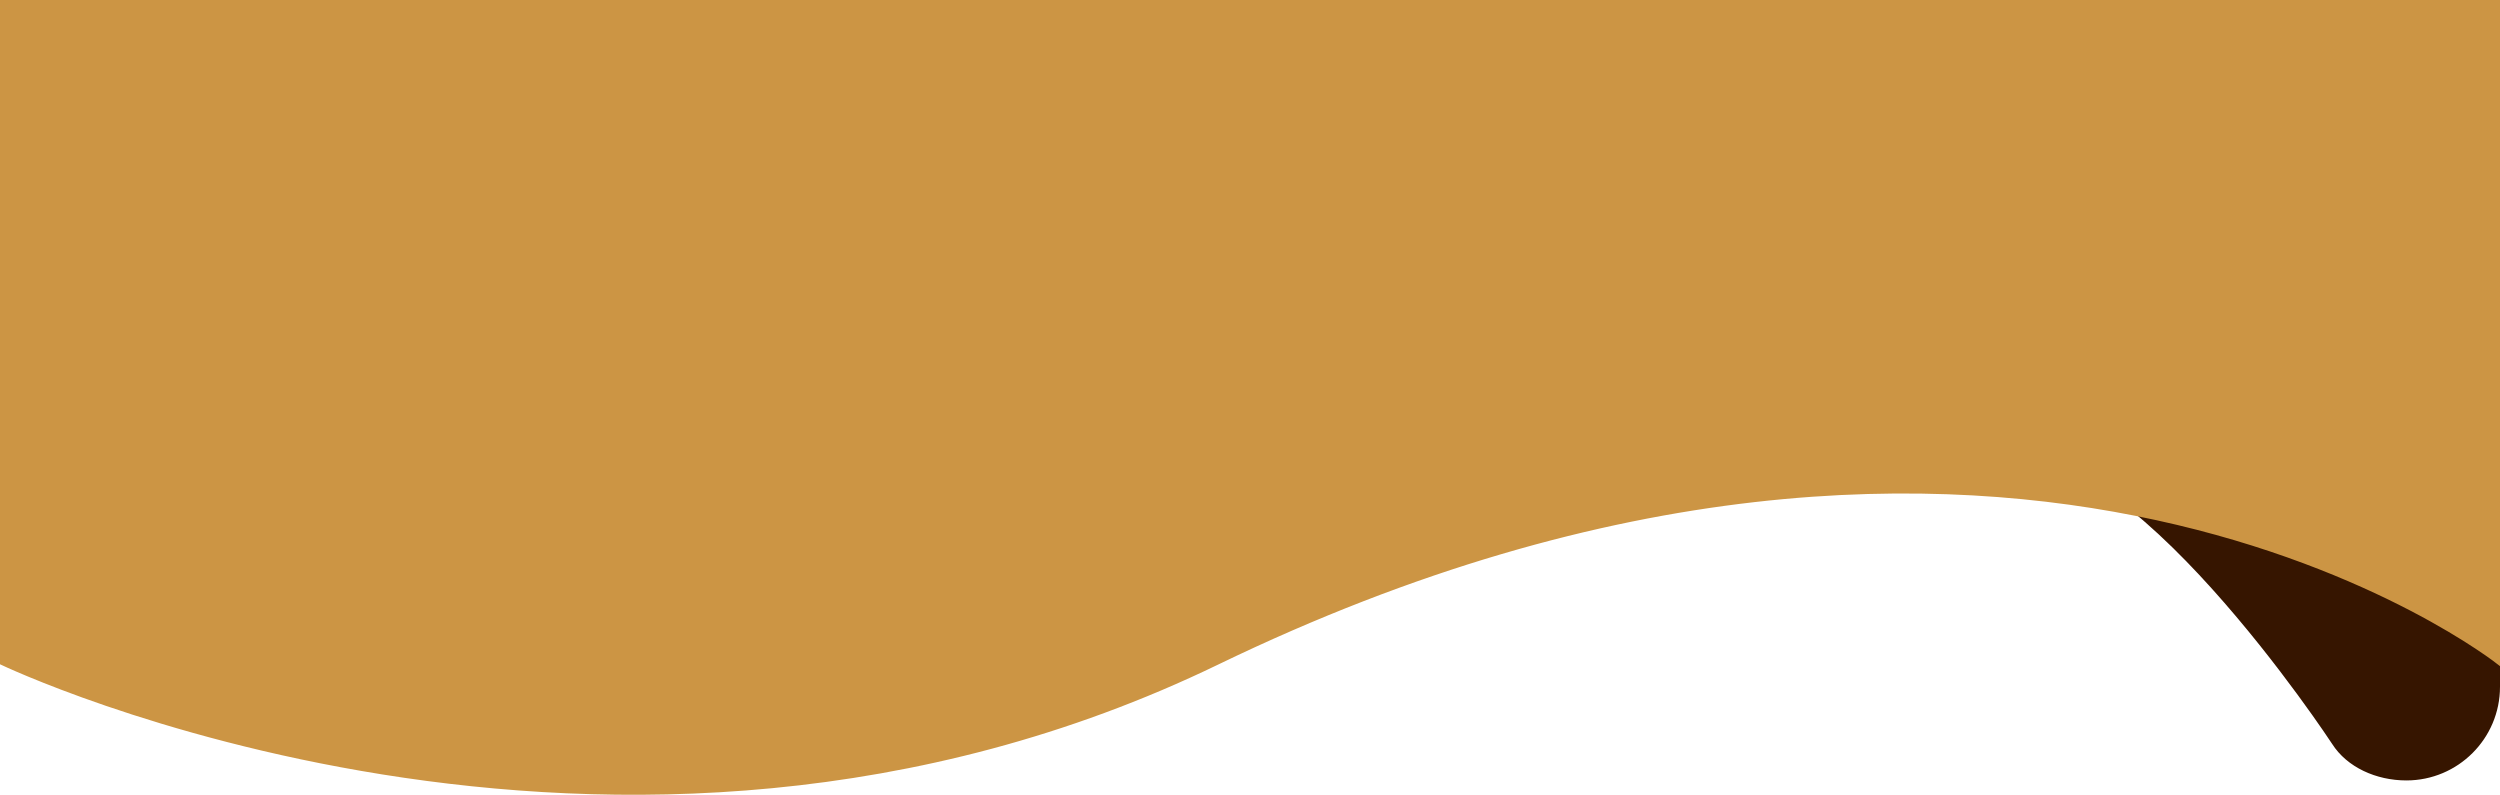
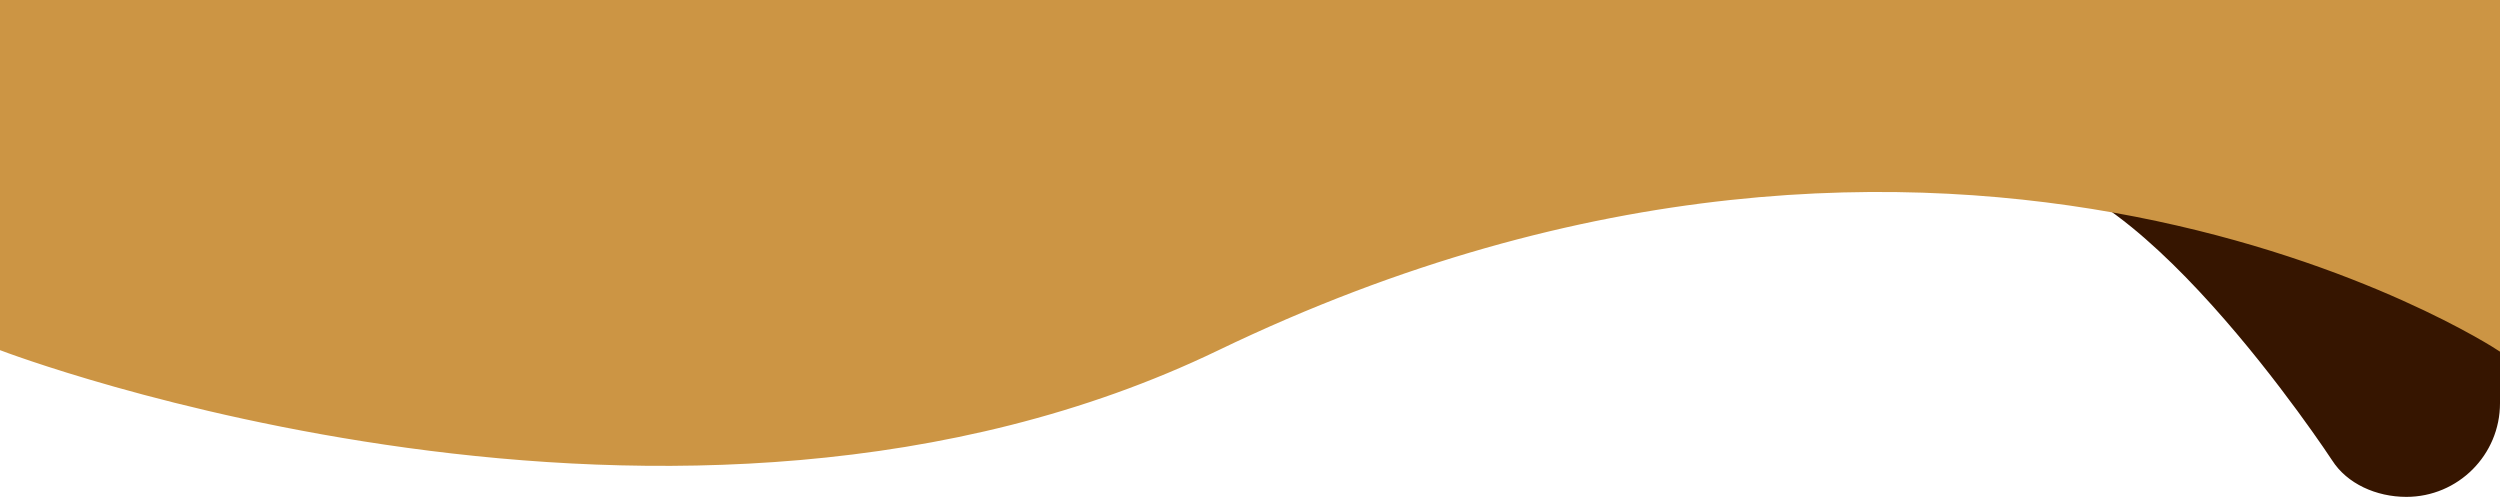
- <svg xmlns="http://www.w3.org/2000/svg" viewBox="0 0 1922 611.03">
+ <svg xmlns="http://www.w3.org/2000/svg" viewBox="0 0 1922 382">
  <defs>
    <style>.cls-1{fill:#361500;stroke:#361500;}.cls-1,.cls-2{stroke-miterlimit:10;stroke-width:2px;}.cls-2{fill:#cc9544;stroke:#cc9544;}</style>
  </defs>
-   <g id="Layer_2" data-name="Layer 2">
-     <path class="cls-1" d="M1842,273s-395.63,101.76-307,78c97-26,257.8,219.39,257.8,219.39C1804,588,1826.13,598,1849,598a71,71,0,0,0,71-71V280.65Z" transform="translate(1 1)" />
+   <g id="back">
+     <path class="cls-1" d="M1842,55s-395.63,101.76-307,78c97-26,257.8,219.39,257.8,219.39C1804,370,1826.13,380,1849,380a71,71,0,0,0,71-71V62.65Z" transform="translate(1 1)" />
  </g>
-   <g id="Layer_1" data-name="Layer 1">
-     <path class="cls-2" d="M0,0H1920V509.06s-372.6-296.24-985,0c-465,224.94-935,0-935,0Z" transform="translate(1 1)" />
+   <g id="front">
+     <path class="cls-2" d="M0,0H1920V267.5s-415.77-274.3-985,0c-414,199.5-935,0-935,0Z" transform="translate(1 1)" />
  </g>
</svg>
